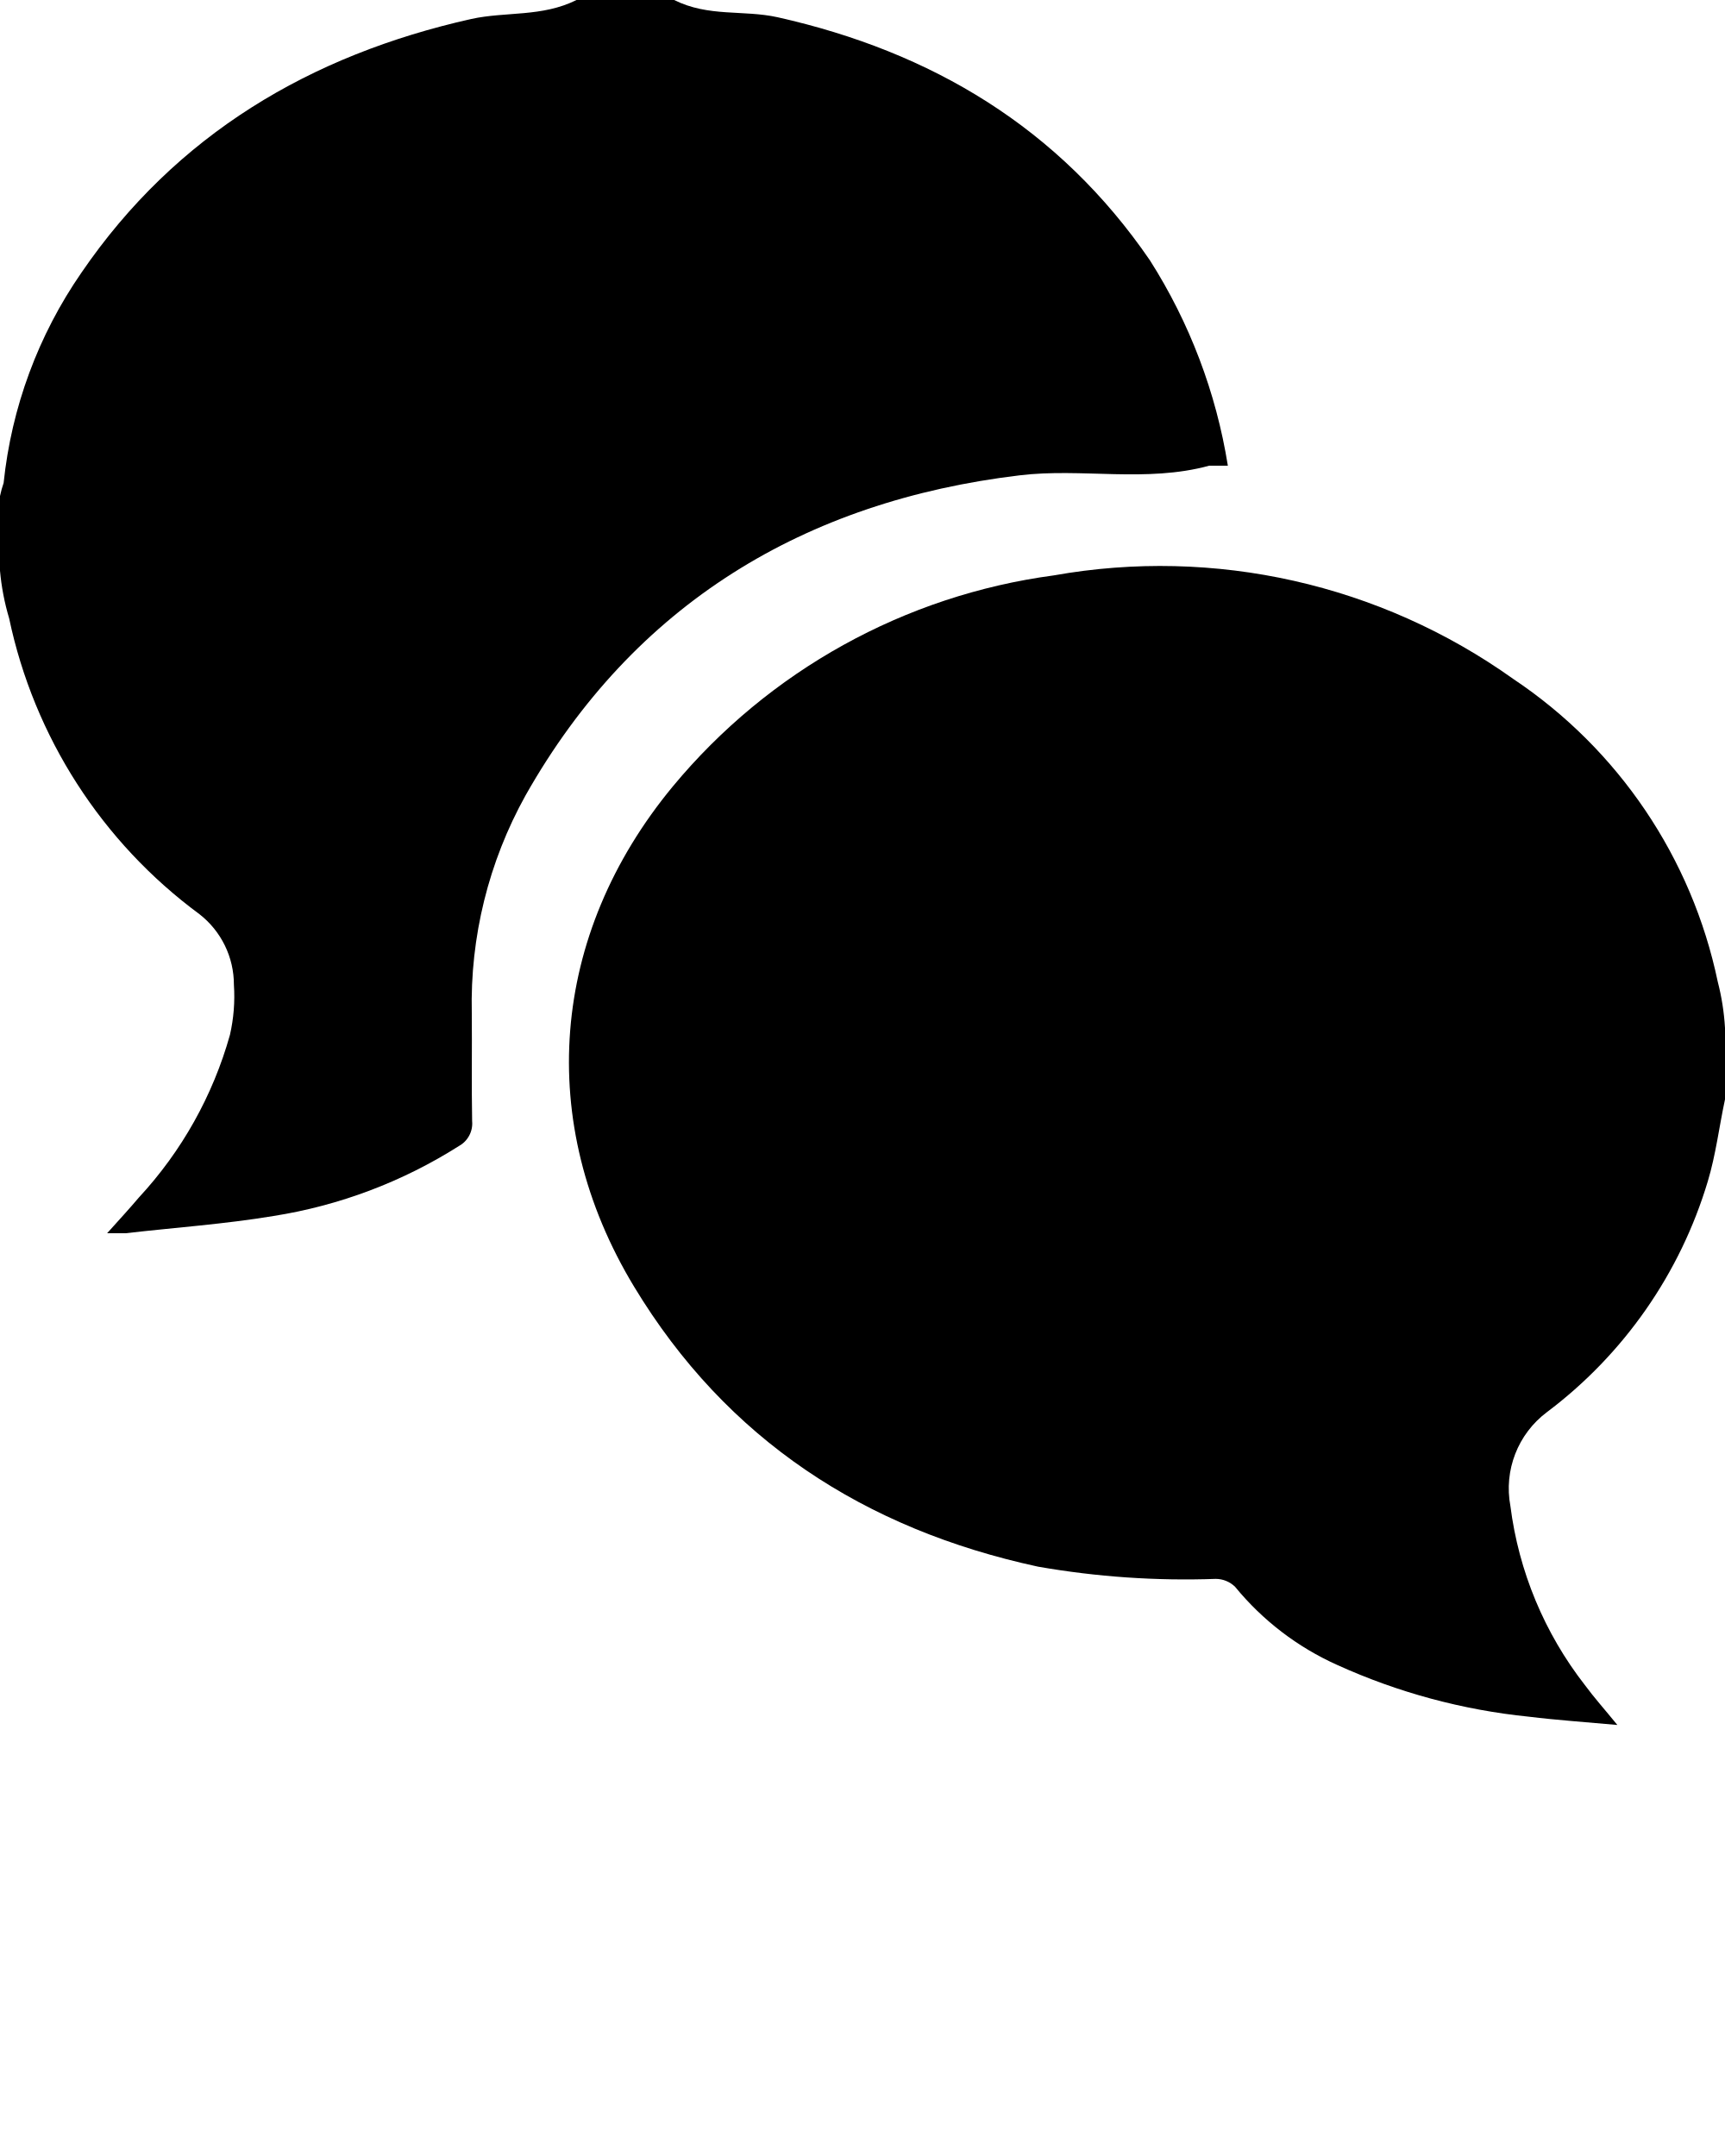
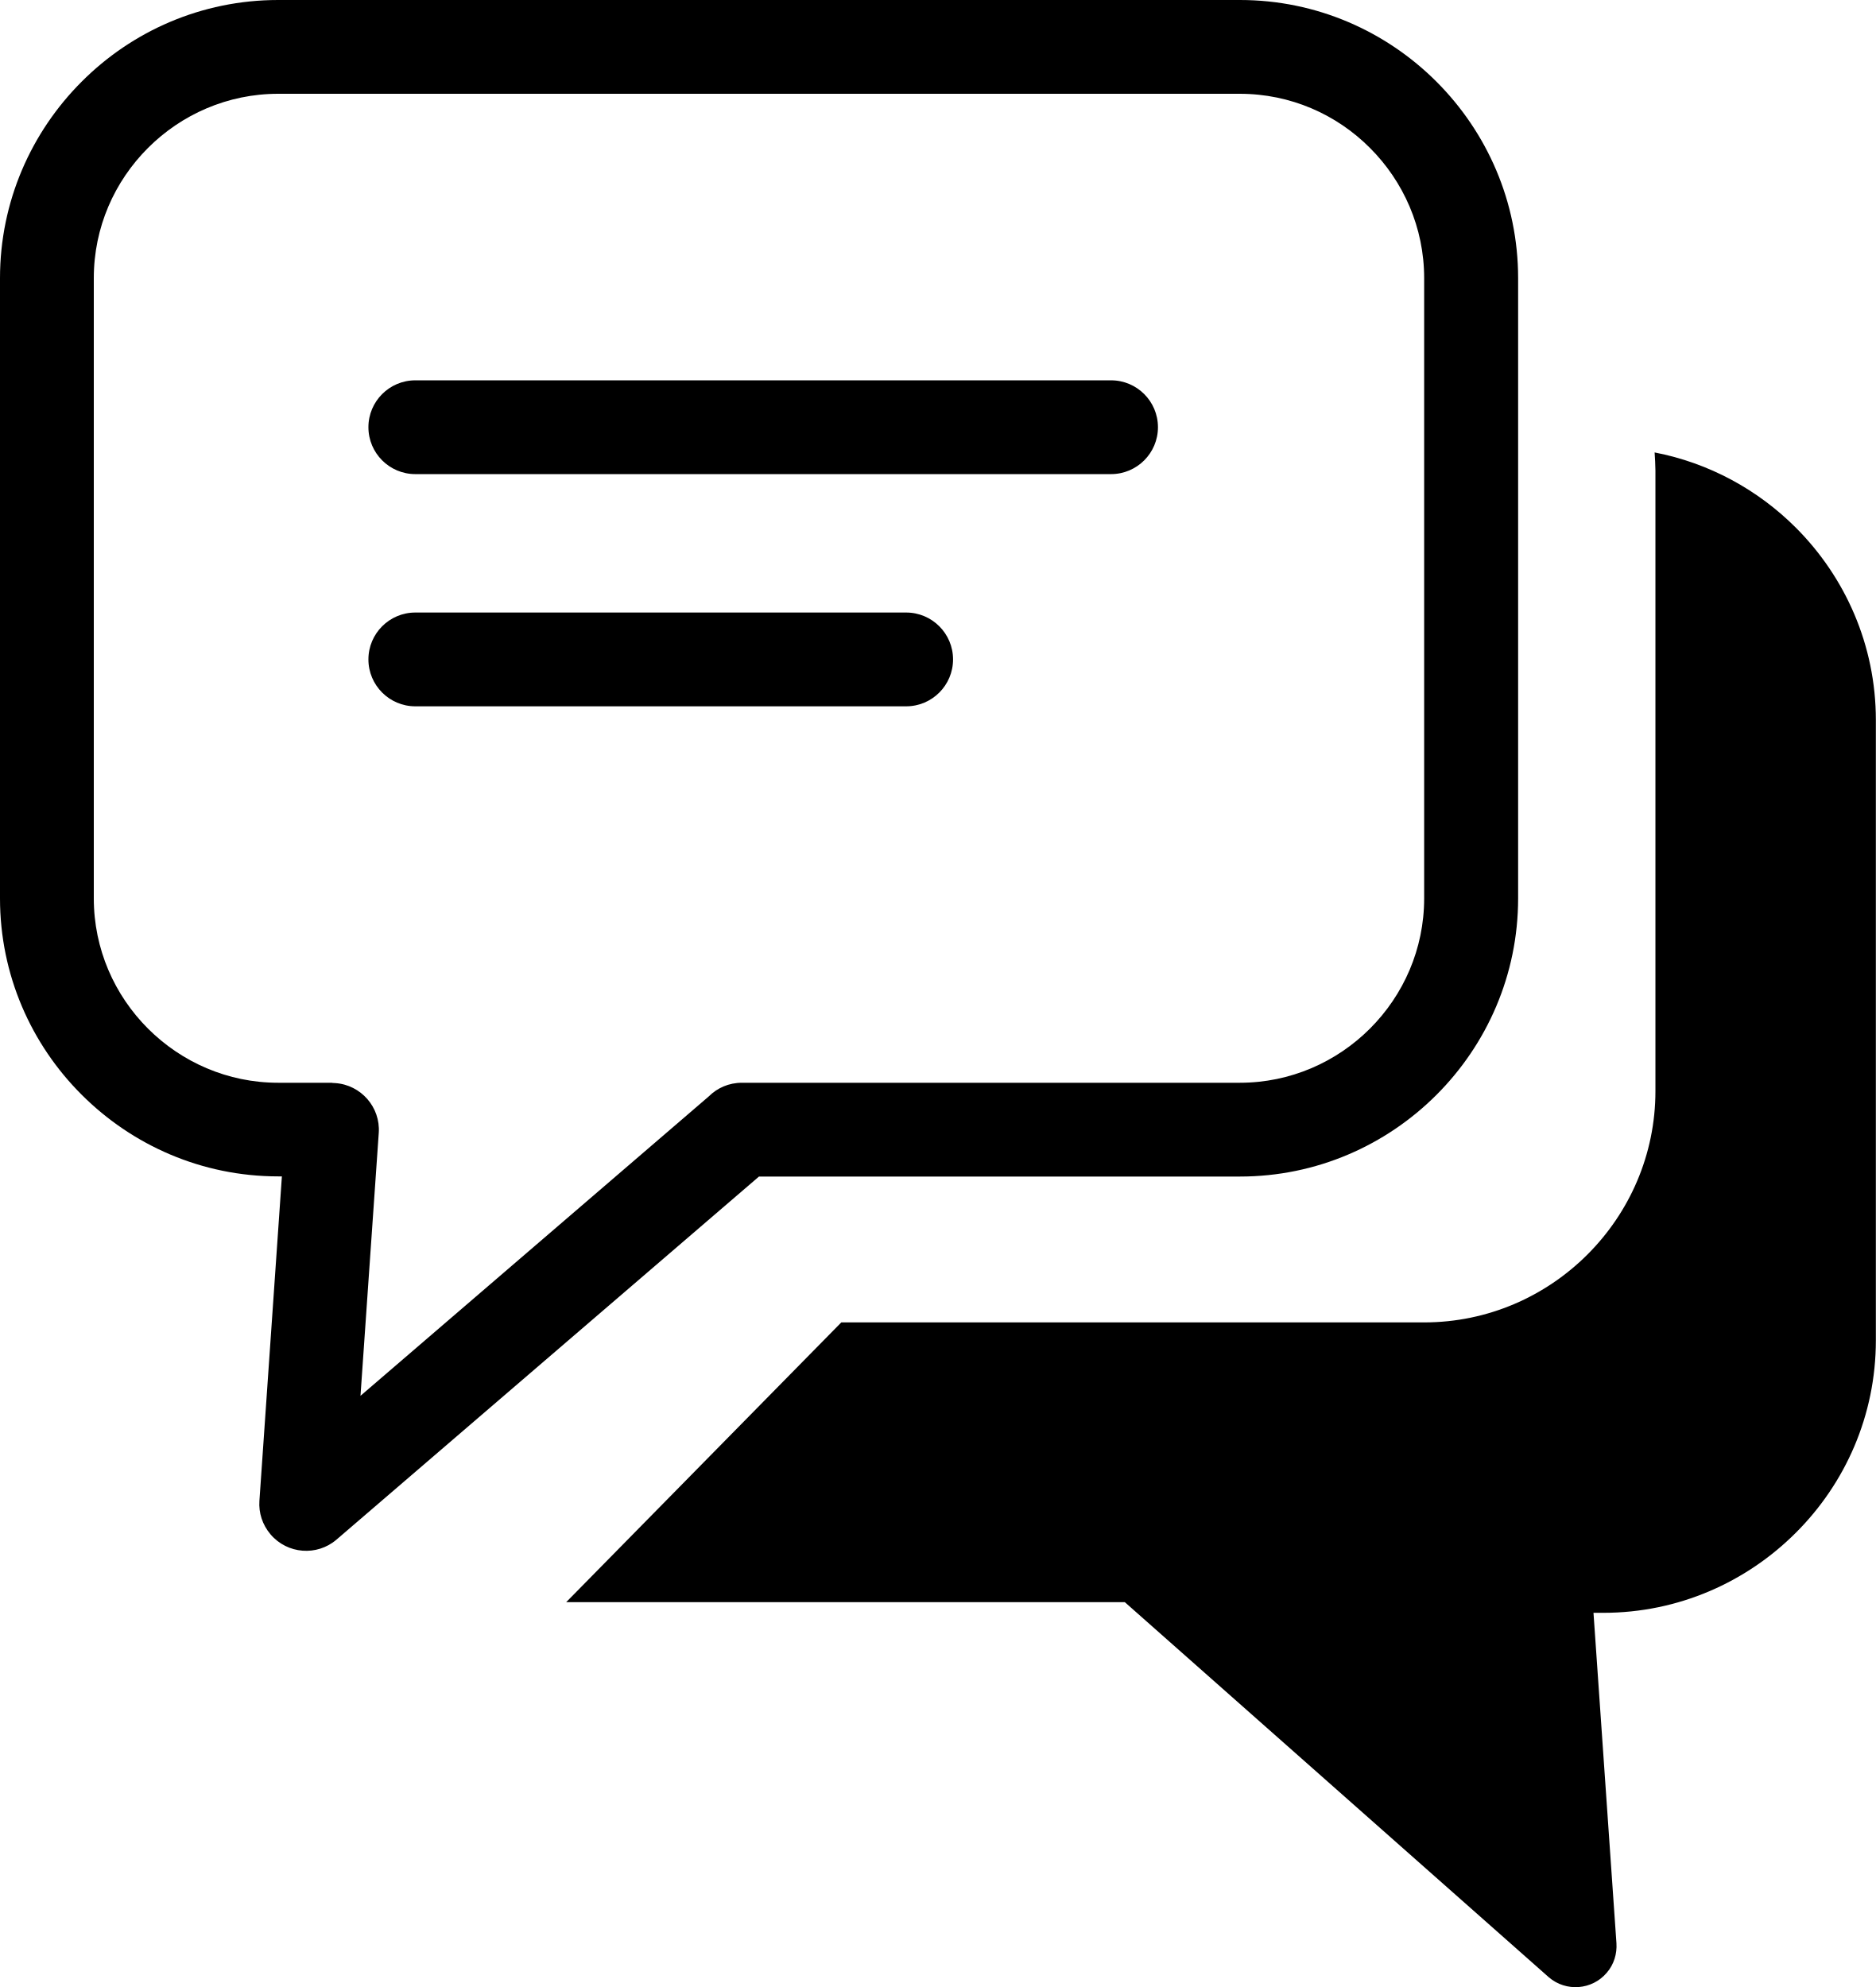
- <svg xmlns="http://www.w3.org/2000/svg" data-name="Layer 1" viewBox="0 0 100 125" x="0px" y="0px">
-   <path d="M99.58,56.92A28,28,0,0,0,87.72,39.36a35.22,35.22,0,0,0-26.63-6A34.66,34.66,0,0,0,39,45.6c-7.11,8.6-8,19.48-2.24,29,5.36,8.87,13.37,14.06,23.41,16.23a49.46,49.46,0,0,0,10.31.71A1.61,1.61,0,0,1,71.6,92a16.24,16.24,0,0,0,5.92,4.53,35.52,35.52,0,0,0,11.11,3c1.63.2,3.27.31,5.13.48-.75-.92-1.35-1.59-1.88-2.31a21.25,21.25,0,0,1-4.32-10.38,5.53,5.53,0,0,1,2.12-5.45A26.12,26.12,0,0,0,99,68.5c.47-1.56.66-3.17,1-4.76h0V59.6A13.83,13.83,0,0,0,99.58,56.92Z" />
-   <path d="M27.35,58.74a24.79,24.79,0,0,1,3.12-12.63C36.75,35,46.67,29.05,59.1,27.56c3.62-.44,7.33.44,11-.56h1.08a31.43,31.43,0,0,0-4.52-11.91C61.4,7.41,54,3,45.08,1c-2-.44-4,0-6-1H33.42c-2,1-4.09.66-6.1,1.1C18,3.19,10.2,7.79,4.72,15.81A26.2,26.2,0,0,0,.21,28a6.24,6.24,0,0,0-.21.76v4.33a14,14,0,0,0,.53,2.76A28.64,28.64,0,0,0,11.56,53a5.18,5.18,0,0,1,2,4.1A10,10,0,0,1,13.33,60a23,23,0,0,1-5.28,9.43c-.55.65-1.14,1.29-1.84,2.07.48,0,.78,0,1.07,0,2.87-.33,5.76-.53,8.58-1a28.3,28.3,0,0,0,10.75-4.06A1.49,1.49,0,0,0,27.37,65C27.33,62.89,27.37,60.82,27.35,58.74Z" />
+ <svg xmlns="http://www.w3.org/2000/svg" version="1.1" id="Layer_1" x="0px" y="0px" viewBox="0 0 115.98 122.88" style="enable-background:new 0 0 115.98 122.88" xml:space="preserve">
+   <g>
+     <path d="M17.2,0h59.47c4.73,0,9.03,1.93,12.15,5.05c3.12,3.12,5.05,7.42,5.05,12.15v38.36c0,4.73-1.93,9.03-5.05,12.15 c-3.12,3.12-7.42,5.05-12.15,5.05H46.93L20.81,95.21c-1.21,1.04-3.04,0.9-4.08-0.32c-0.51-0.6-0.74-1.34-0.69-2.07l1.39-20.07H17.2 c-4.73,0-9.03-1.93-12.15-5.05C1.93,64.59,0,60.29,0,55.56V17.2c0-4.73,1.93-9.03,5.05-12.15C8.16,1.93,12.46,0,17.2,0L17.2,0z M102.31,27.98c3.37,0.65,6.39,2.31,8.73,4.65c3.05,3.05,4.95,7.26,4.95,11.9v38.36c0,4.64-1.89,8.85-4.95,11.9 c-3.05,3.05-7.26,4.95-11.9,4.95h-0.61l1.42,20.44l0,0c0.04,0.64-0.15,1.3-0.6,1.82c-0.91,1.07-2.52,1.19-3.58,0.28l-26.22-23.2 H35.01l17.01-17.3h36.04c7.86,0,14.3-6.43,14.3-14.3V29.11C102.35,28.73,102.34,28.35,102.31,27.98L102.31,27.98z M25.68,43.68 c-1.6,0-2.9-1.3-2.9-2.9c0-1.6,1.3-2.9,2.9-2.9h30.35c1.6,0,2.9,1.3,2.9,2.9c0,1.6-1.3,2.9-2.9,2.9H25.68L25.68,43.68z M25.68,29.32c-1.6,0-2.9-1.3-2.9-2.9c0-1.6,1.3-2.9,2.9-2.9H68.7c1.6,0,2.9,1.3,2.9,2.9c0,1.6-1.3,2.9-2.9,2.9H25.68L25.68,29.32z M76.66,5.8H17.2c-3.13,0-5.98,1.28-8.05,3.35C7.08,11.22,5.8,14.06,5.8,17.2v38.36c0,3.13,1.28,5.98,3.35,8.05 c2.07,2.07,4.92,3.35,8.05,3.35h3.34v0.01l0.19,0.01c1.59,0.11,2.8,1.49,2.69,3.08l-1.13,16.26L43.83,67.8 c0.52-0.52,1.24-0.84,2.04-0.84h30.79c3.13,0,5.98-1.28,8.05-3.35c2.07-2.07,3.35-4.92,3.35-8.05V17.2c0-3.13-1.28-5.98-3.35-8.05 C82.65,7.08,79.8,5.8,76.66,5.8L76.66,5.8z" />
+   </g>
</svg>
